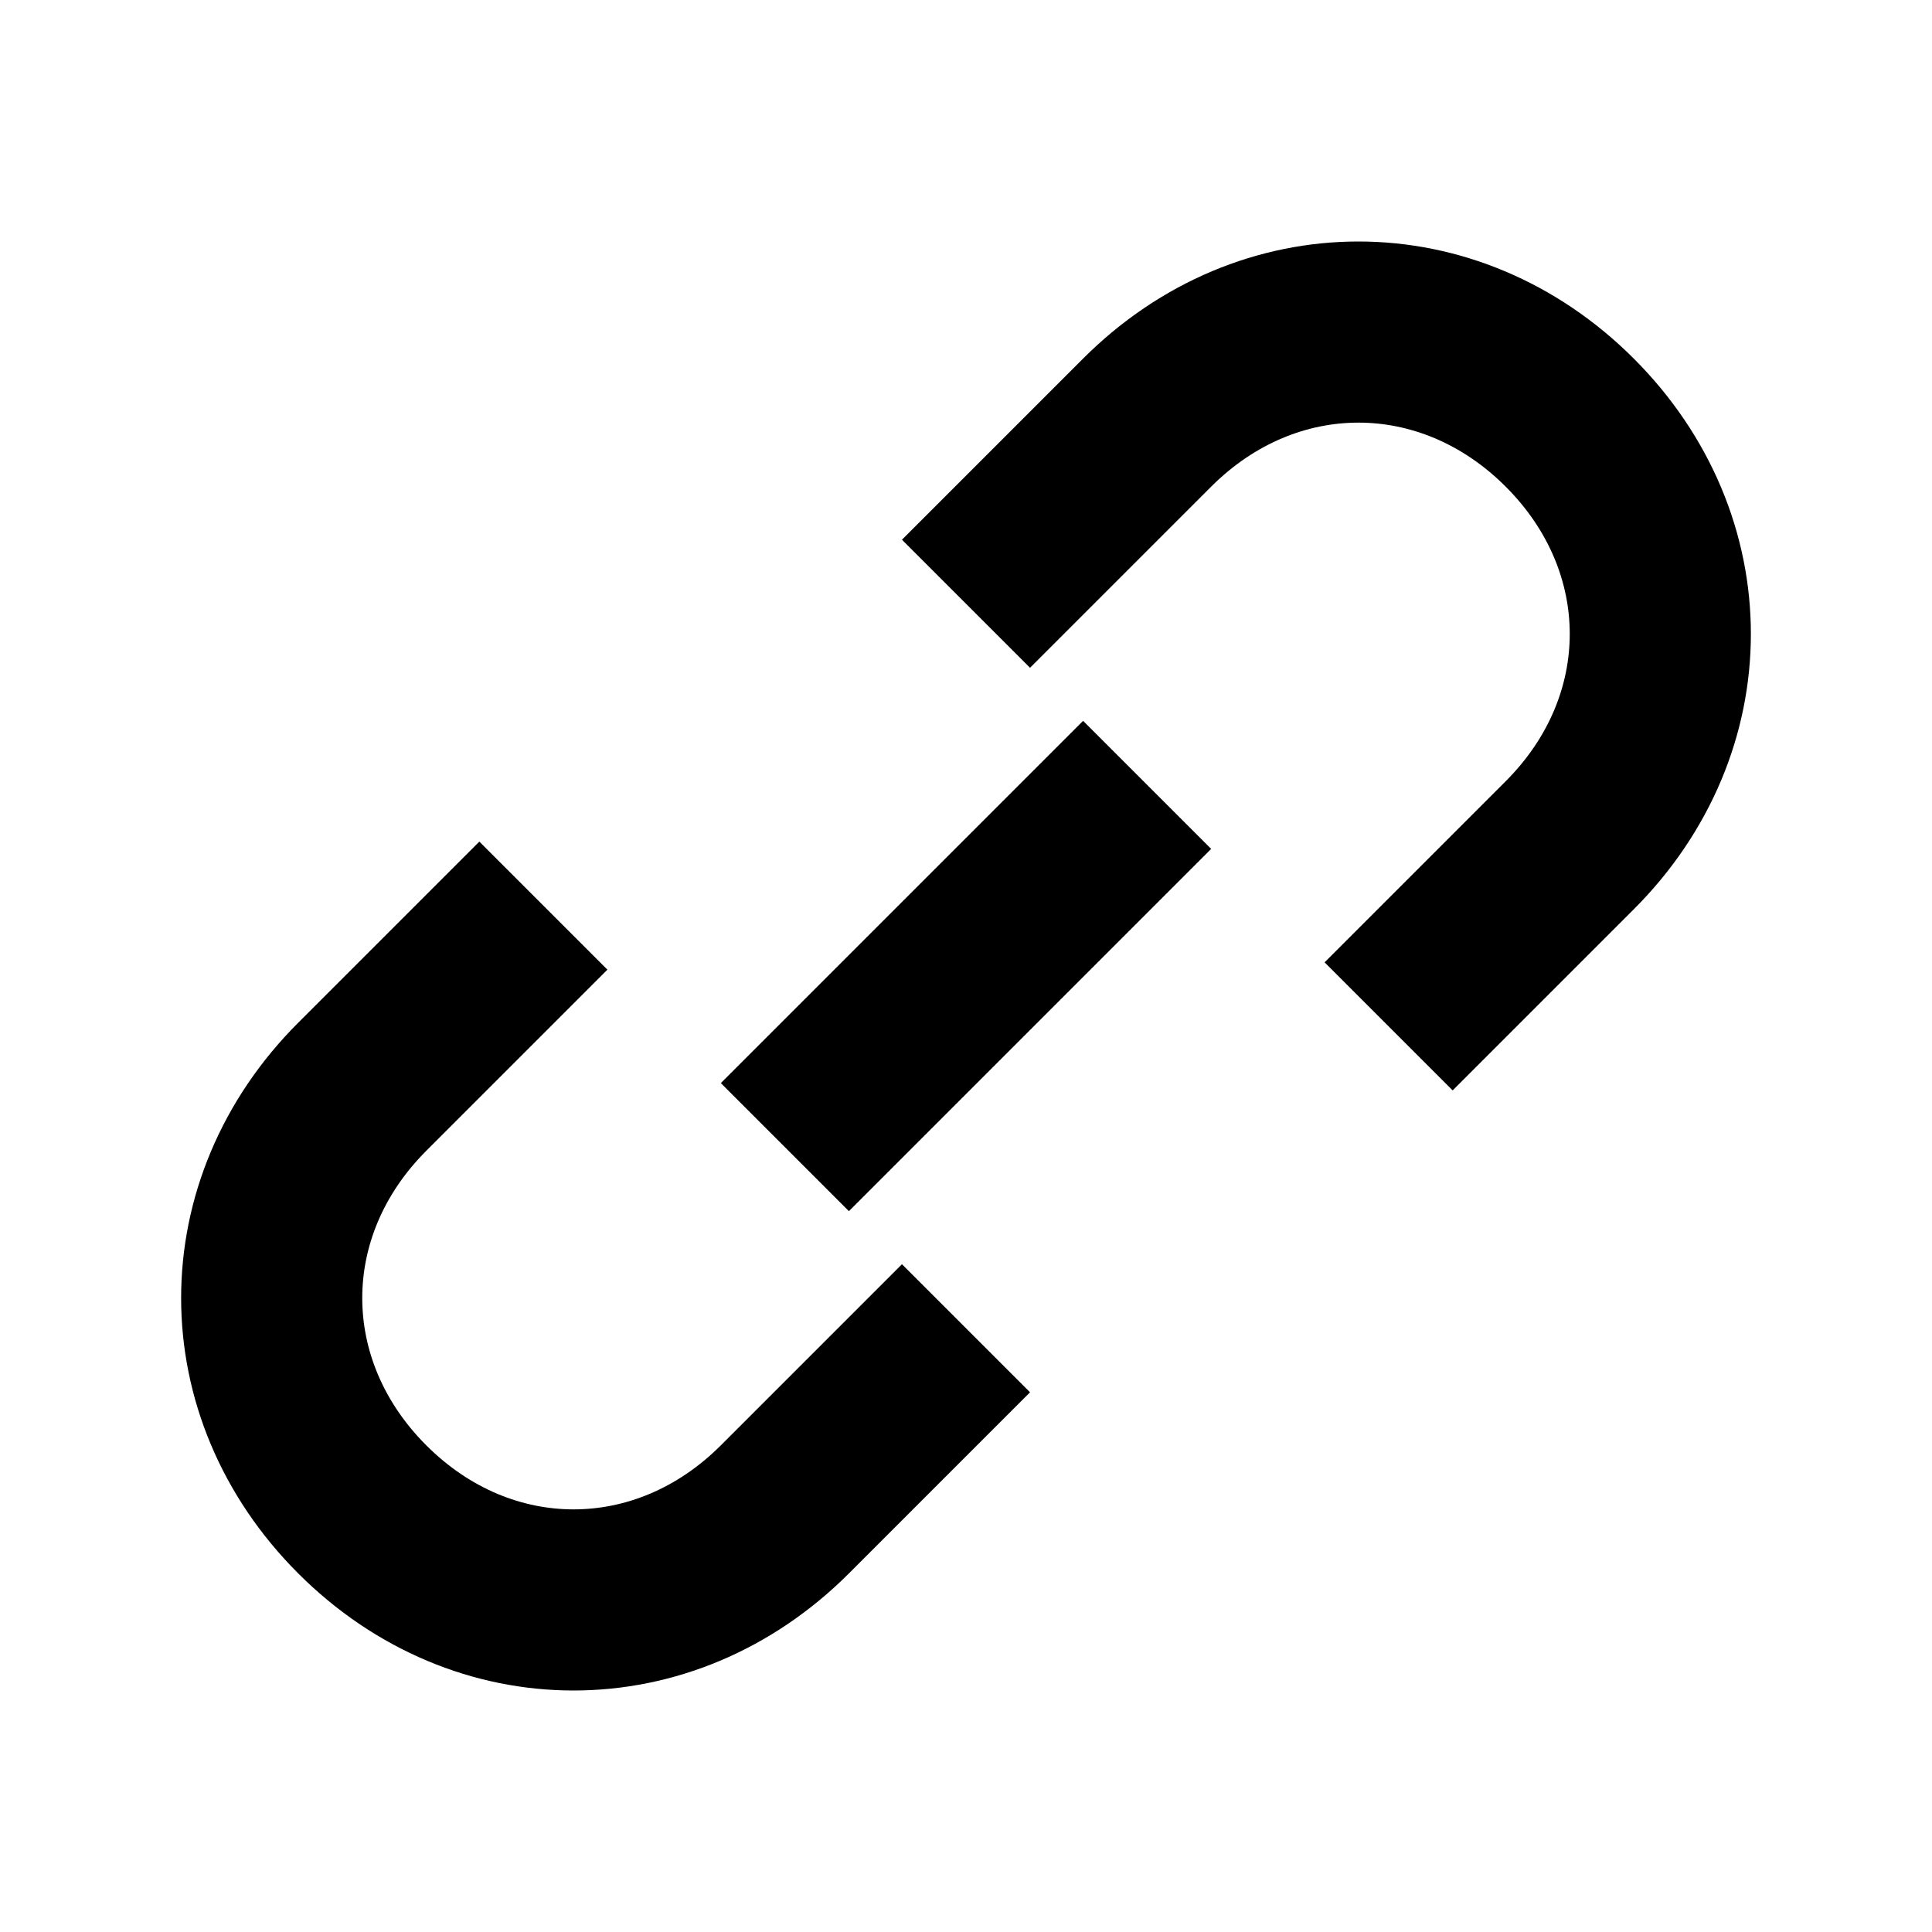
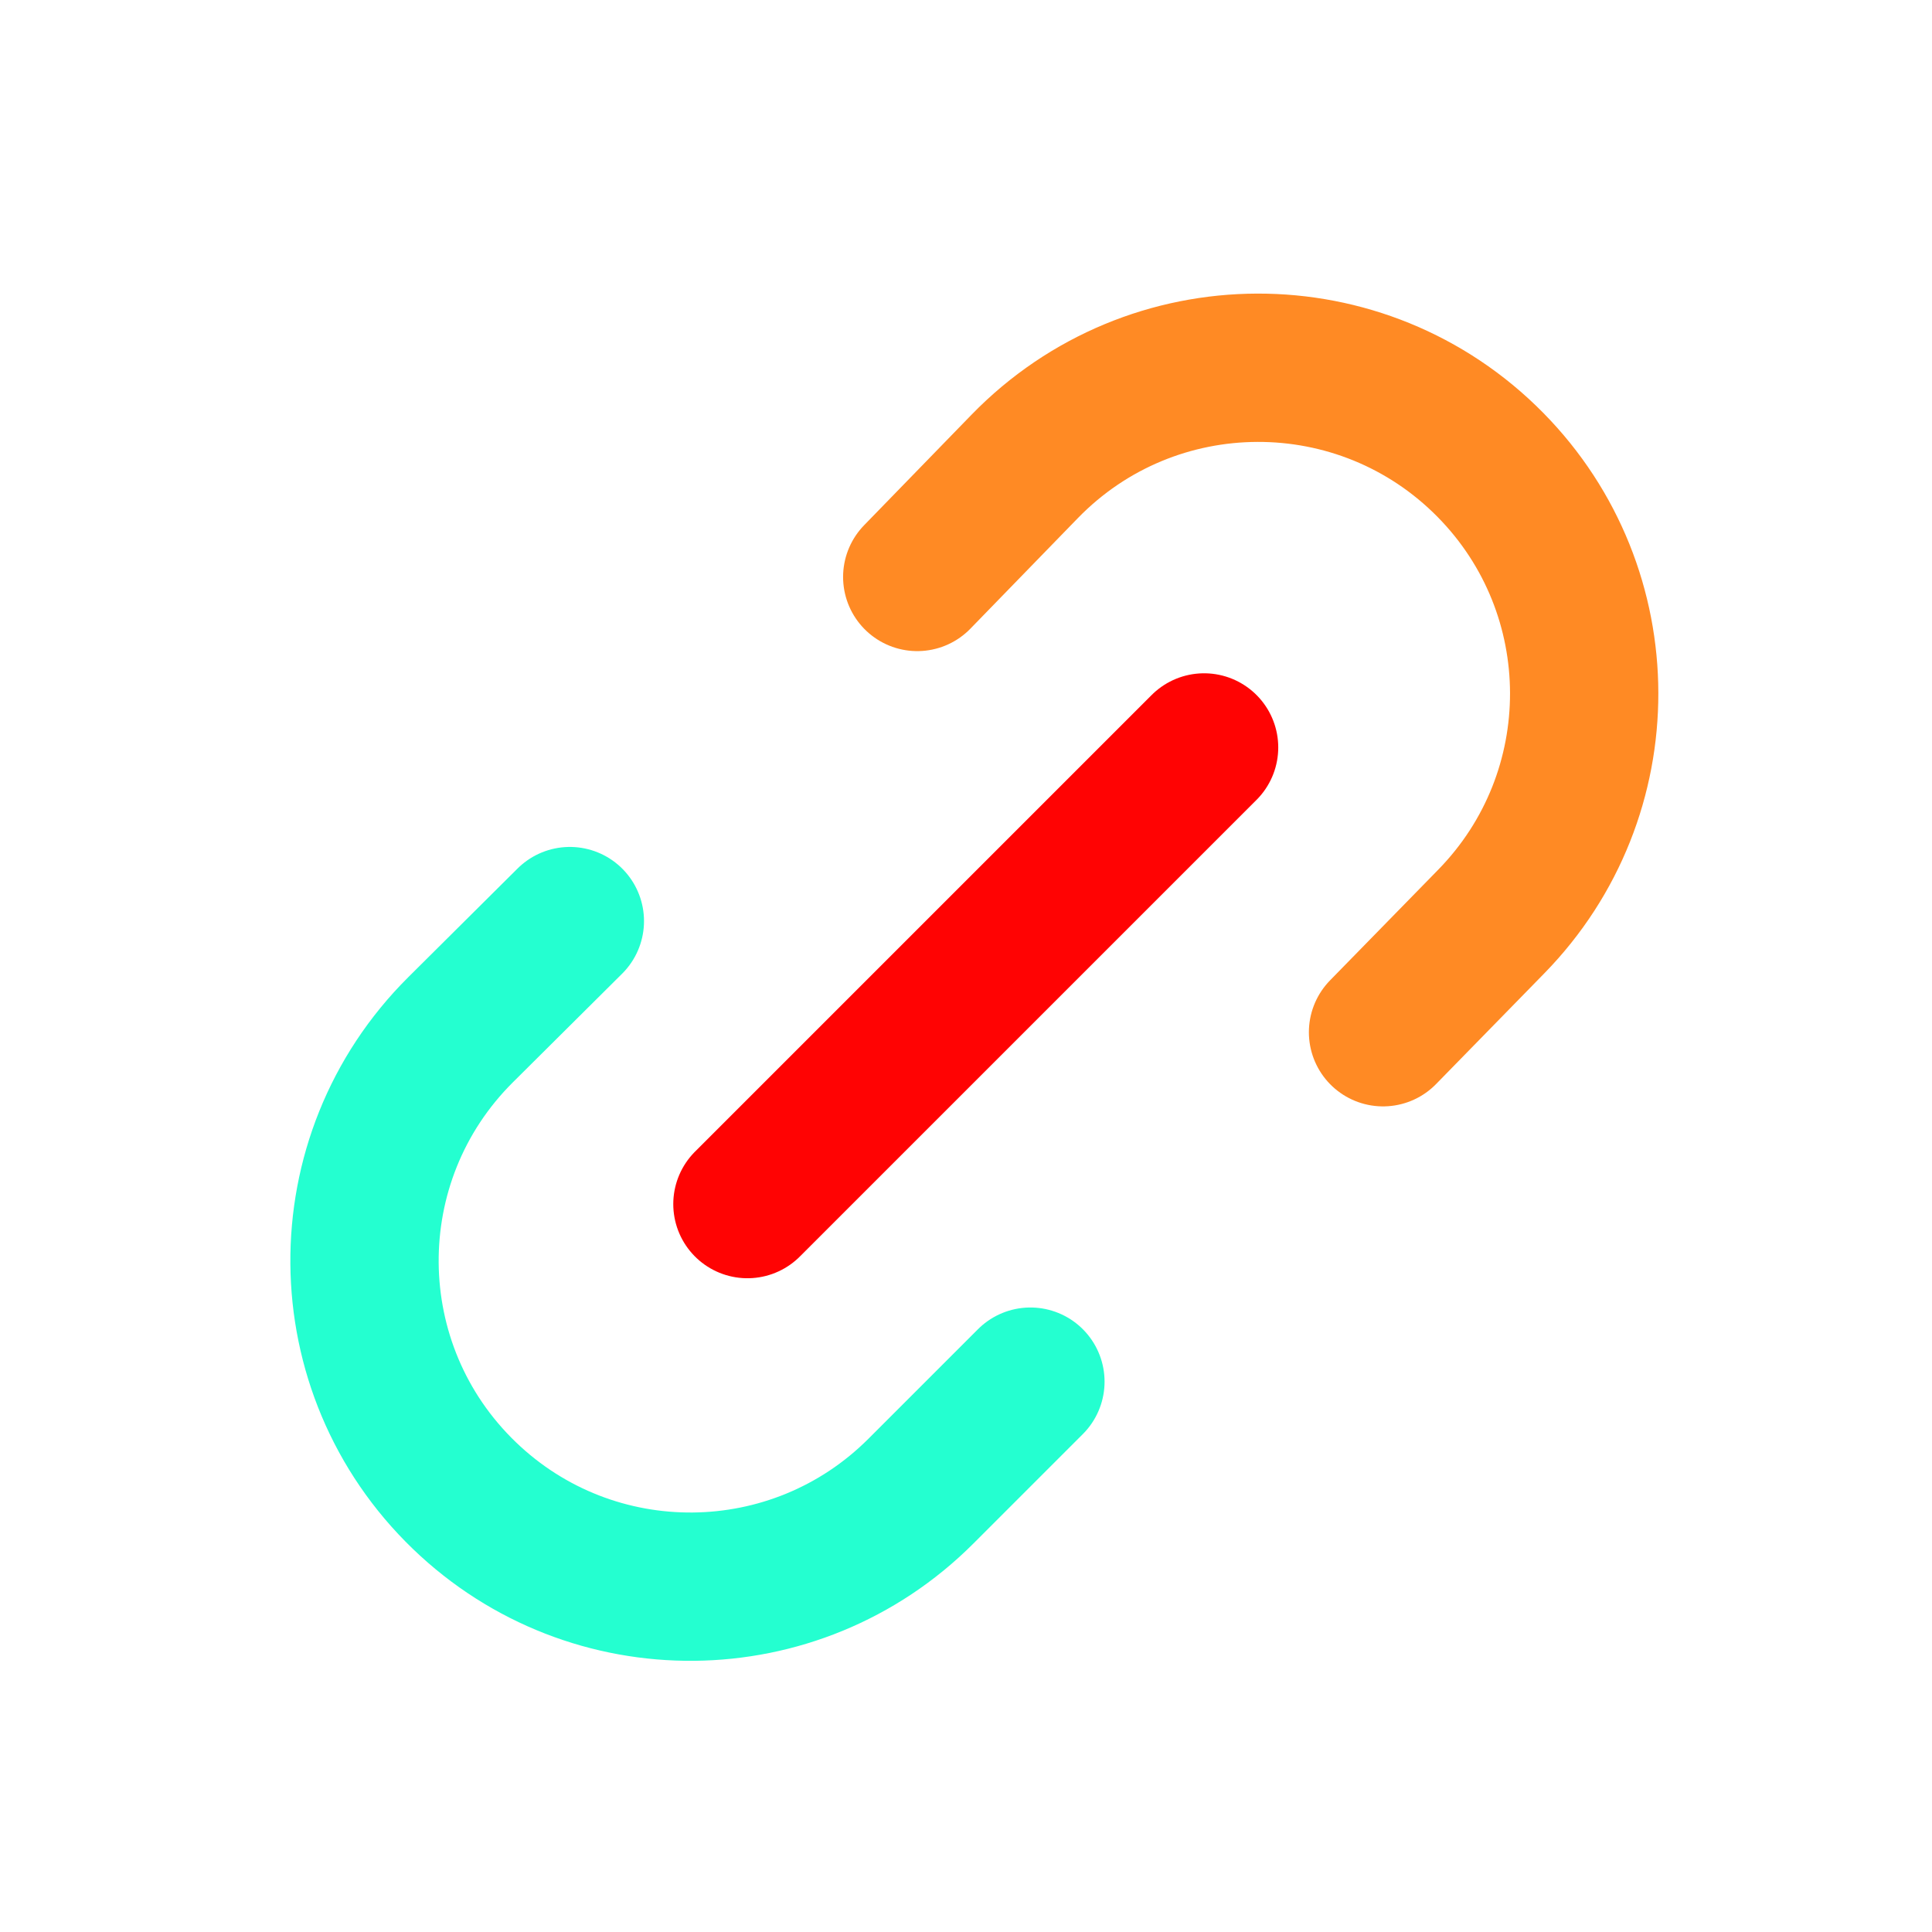
- <svg xmlns="http://www.w3.org/2000/svg" width="16" height="16" viewBox="0 0 16 16" fill="none">
-   <path d="M6.5 9.5L9.5 6.5" stroke="currentColor" stroke-width="1.5" />
-   <path d="M4.5 7.5L3 9C2 10 2 11.5 3 12.5V12.5C4 13.5 5.5 13.5 6.5 12.5L8 11" stroke="currentColor" stroke-width="1.5" />
-   <path d="M11.5 8.5L13 7C14 6 14 4.5 13 3.5V3.5C12 2.5 10.5 2.5 9.5 3.5L8 5" stroke="currentColor" stroke-width="1.5" />
+ <svg xmlns="http://www.w3.org/2000/svg" width="128" height="128" viewBox="0 0 128 128" fill="none">
+   <path d="M49.519 79.774L79.774 49.52" stroke="#FF0303" stroke-width="9.826" stroke-linecap="round" />
+   <path d="M37.754 61.025L30.517 68.221C21.93 76.759 22.043 90.688 30.767 99.085V99.085C39.242 107.244 52.689 107.116 61.007 98.798L68.267 91.538" stroke="#24FFD0" stroke-width="9.826" stroke-linecap="round" />
+   <path d="M60.77 38.225L67.883 30.907C76.322 22.224 90.251 22.178 98.748 30.805V30.805C107.003 39.186 107.029 52.634 98.806 61.047L91.63 68.388" stroke="#FF8A24" stroke-width="9.826" stroke-linecap="round" />
</svg>
